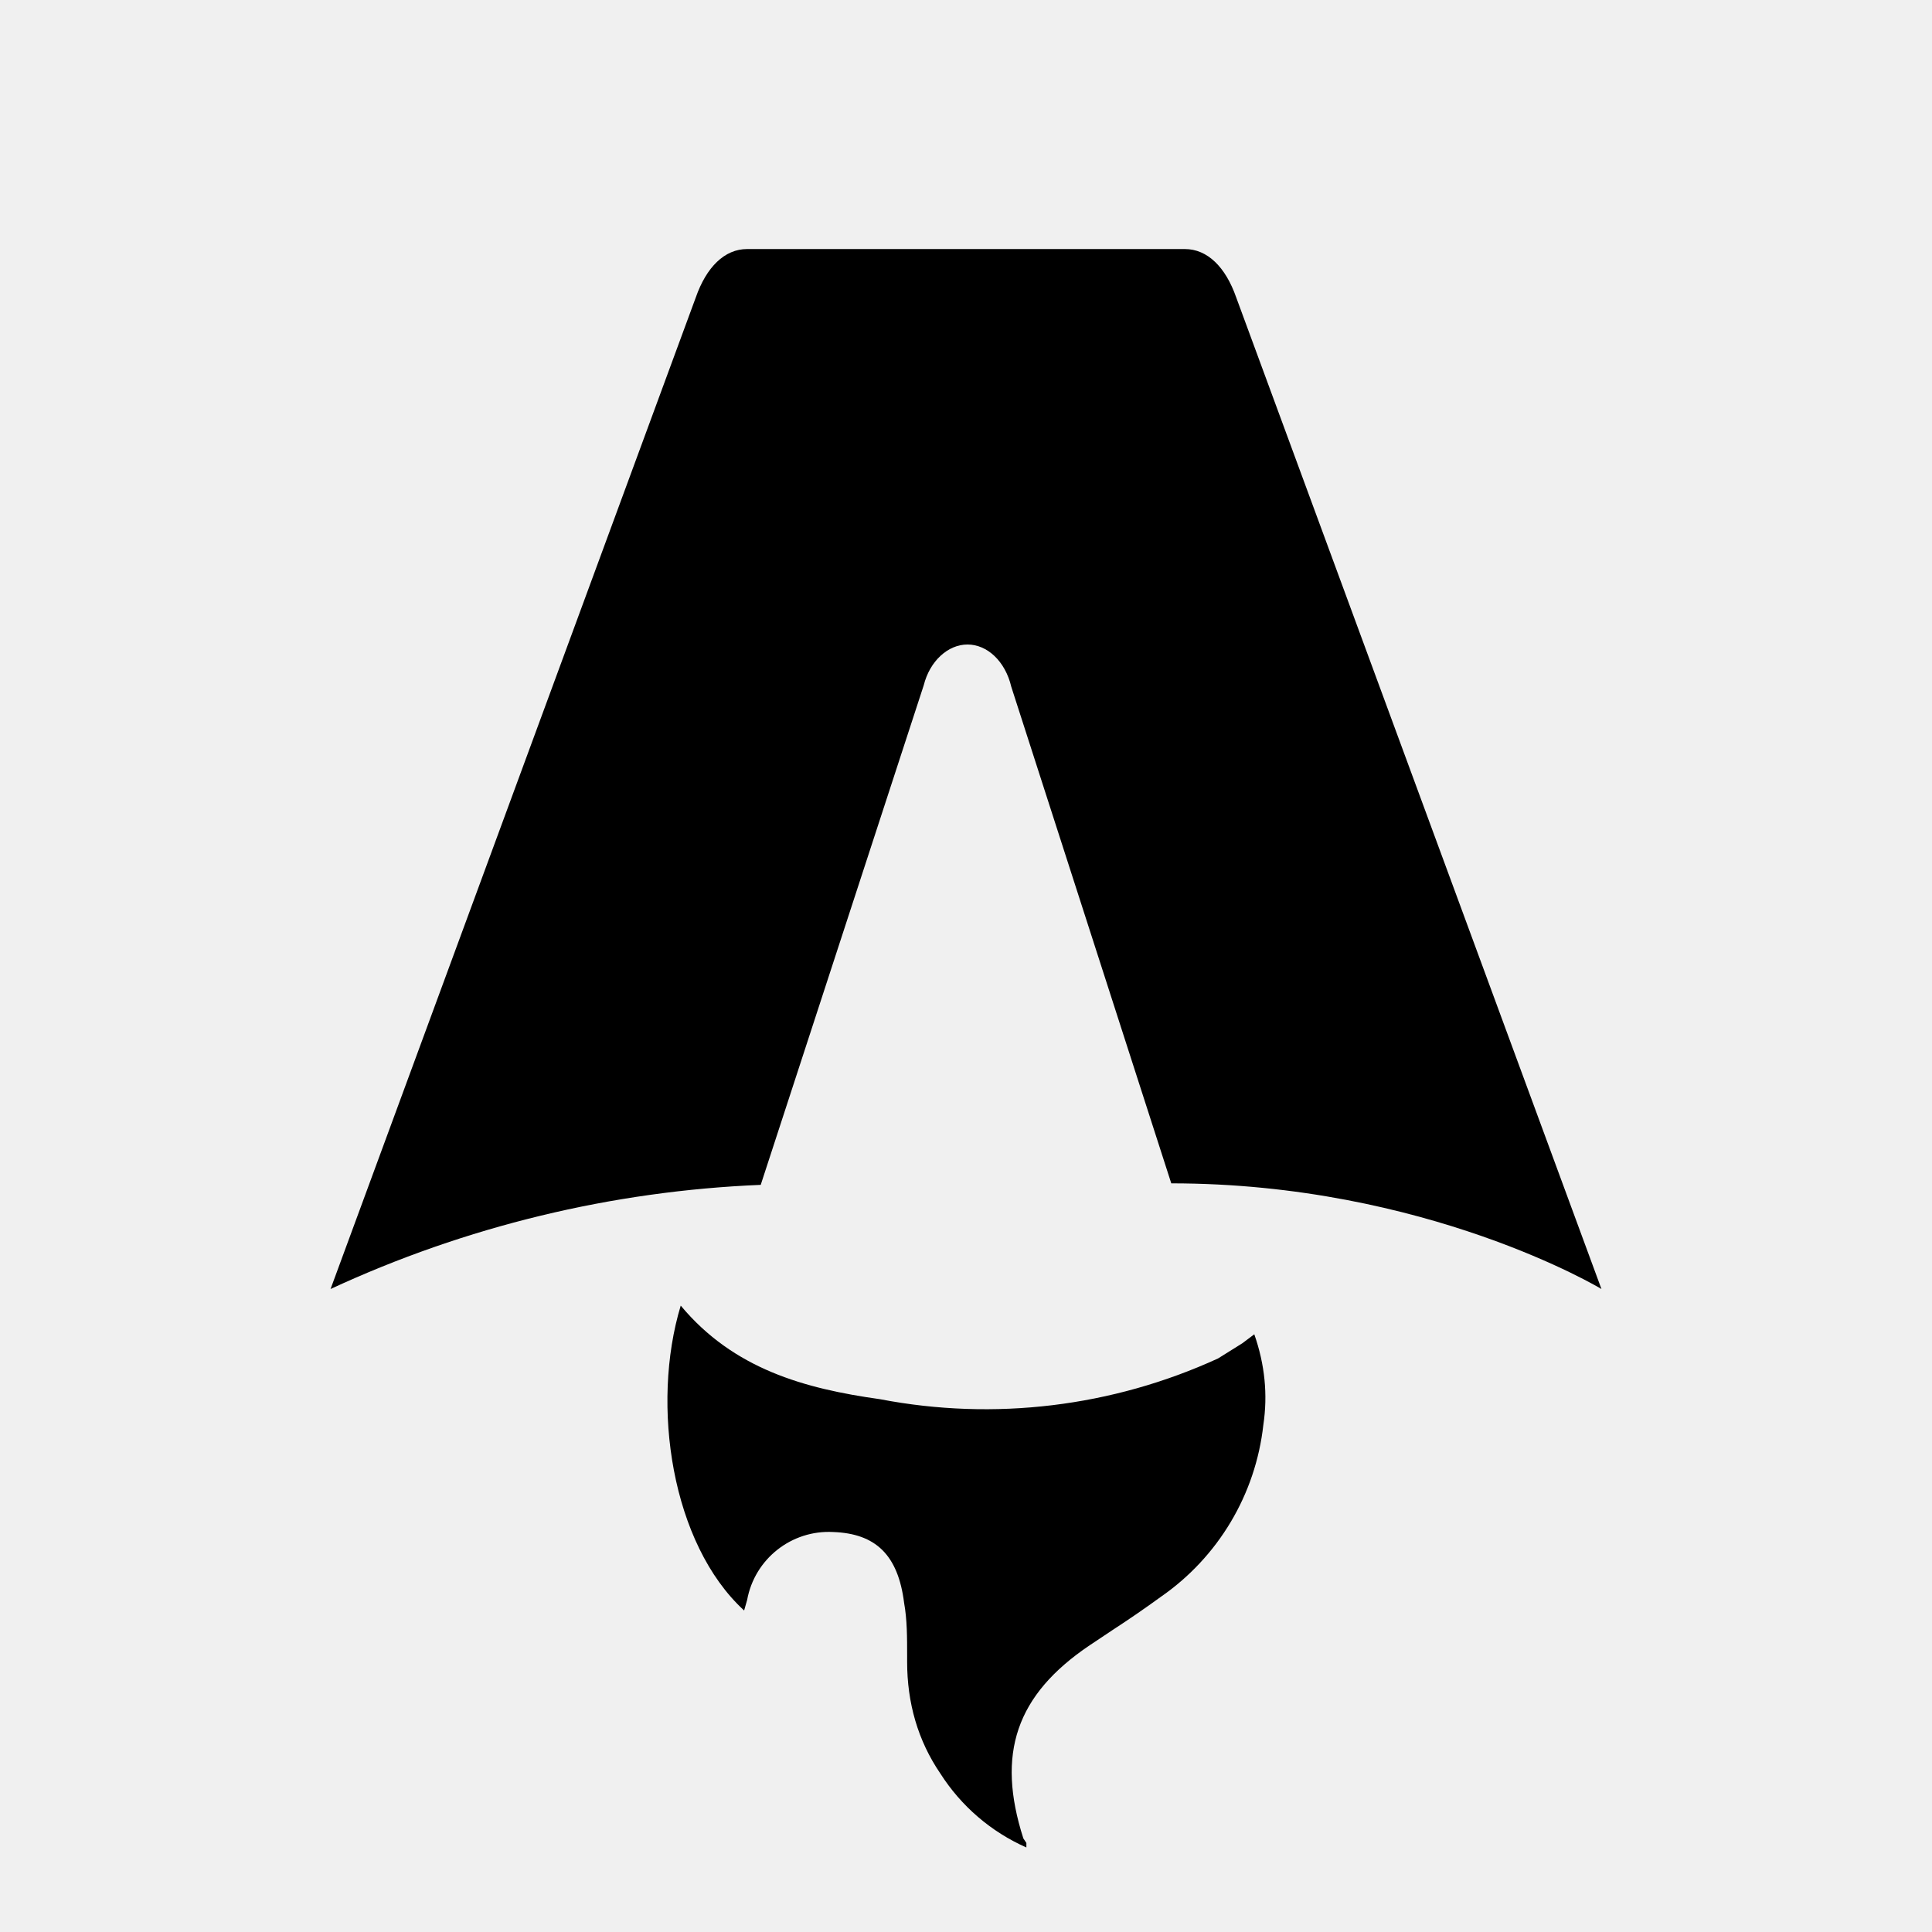
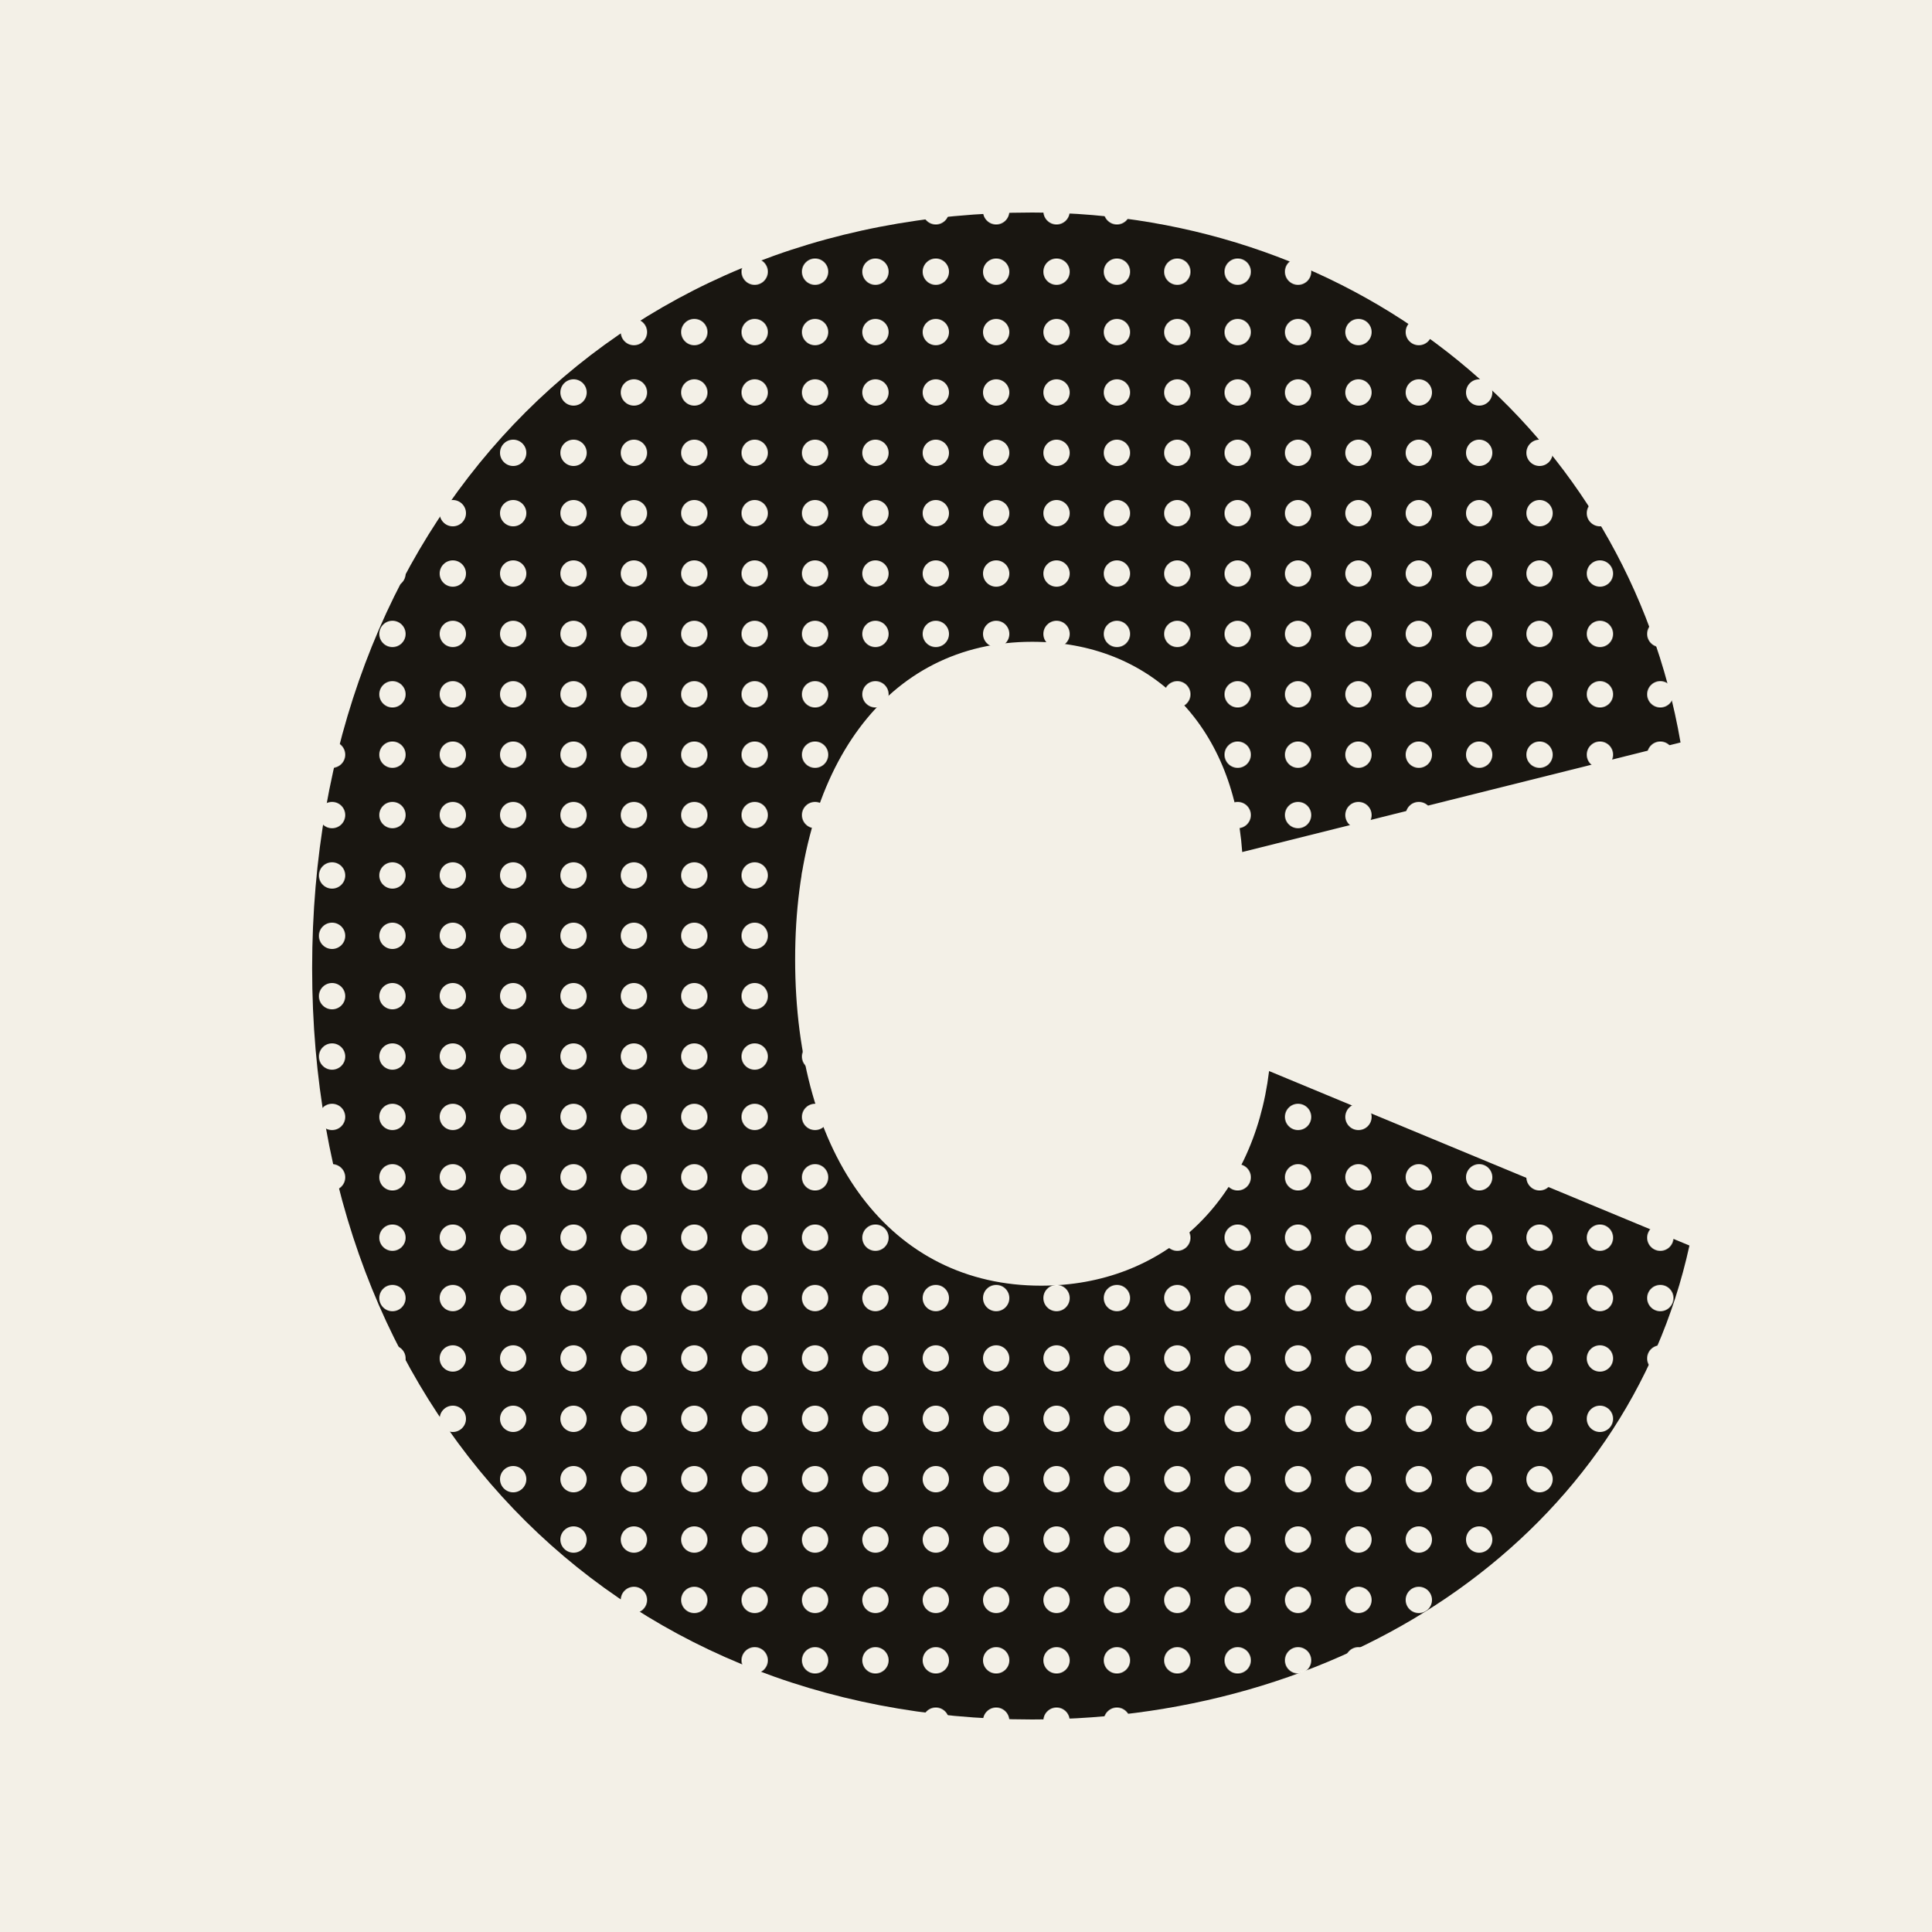
- <svg xmlns="http://www.w3.org/2000/svg" fill="none" viewBox="0 0 128 128">
-   <path d="M50.4 78.5a75.1 75.1 0 0 0-28.5 6.9l24.2-65.7c.7-2 1.9-3.2 3.4-3.2h29c1.5 0 2.7 1.2 3.4 3.2l24.2 65.7s-11.6-7-28.5-7L67 45.5c-.4-1.7-1.6-2.8-2.9-2.8-1.3 0-2.5 1.1-2.9 2.7L50.4 78.5Zm-1.1 28.2Zm-4.2-20.2c-2 6.6-.6 15.8 4.2 20.2a17.5 17.5 0 0 1 .2-.7 5.5 5.5 0 0 1 5.7-4.5c2.8.1 4.3 1.5 4.7 4.7.2 1.1.2 2.3.2 3.5v.4c0 2.7.7 5.2 2.2 7.4a13 13 0 0 0 5.7 4.9v-.3l-.2-.3c-1.8-5.6-.5-9.5 4.4-12.8l1.5-1a73 73 0 0 0 3.2-2.2 16 16 0 0 0 6.8-11.4c.3-2 .1-4-.6-6l-.8.6-1.6 1a37 37 0 0 1-22.4 2.7c-5-.7-9.7-2-13.2-6.2Z" />
-   <style>
-         path { fill: #000; }
-         @media (prefers-color-scheme: dark) {
-             path { fill: #FFF; }
-         }
-     </style>
+ <svg xmlns="http://www.w3.org/2000/svg" viewBox="0 0 128 128" fill="none">
+   <defs>
+     <pattern id="dt5" width="4" height="4" patternUnits="userSpaceOnUse">
+       <rect width="4" height="4" fill="#191611" />
+       <circle cx="2.0" cy="2.0" r="0.872" fill="#f3f0e7" />
+     </pattern>
+   </defs>
+   <rect width="128" height="128" fill="#f3f0e7" />
+   <path d="M68.38 113.92C89.71 113.92 107.78 101.48 111.93 82.52L84.08 70.96C83.04 79.55 77.12 85.18 68.97 85.18C59.05 85.18 52.68 76.74 52.68 63.56C52.68 50.82 58.75 42.52 68.38 42.52C76.23 42.52 81.71 48.00 82.30 56.45L111.34 49.19C107.78 28.60 90.00 14.08 68.38 14.08C40.38 14.08 20.68 34.82 20.68 64.15C20.68 93.33 40.38 113.92 68.38 113.92Z" fill="url(#dt5)" />
</svg>
